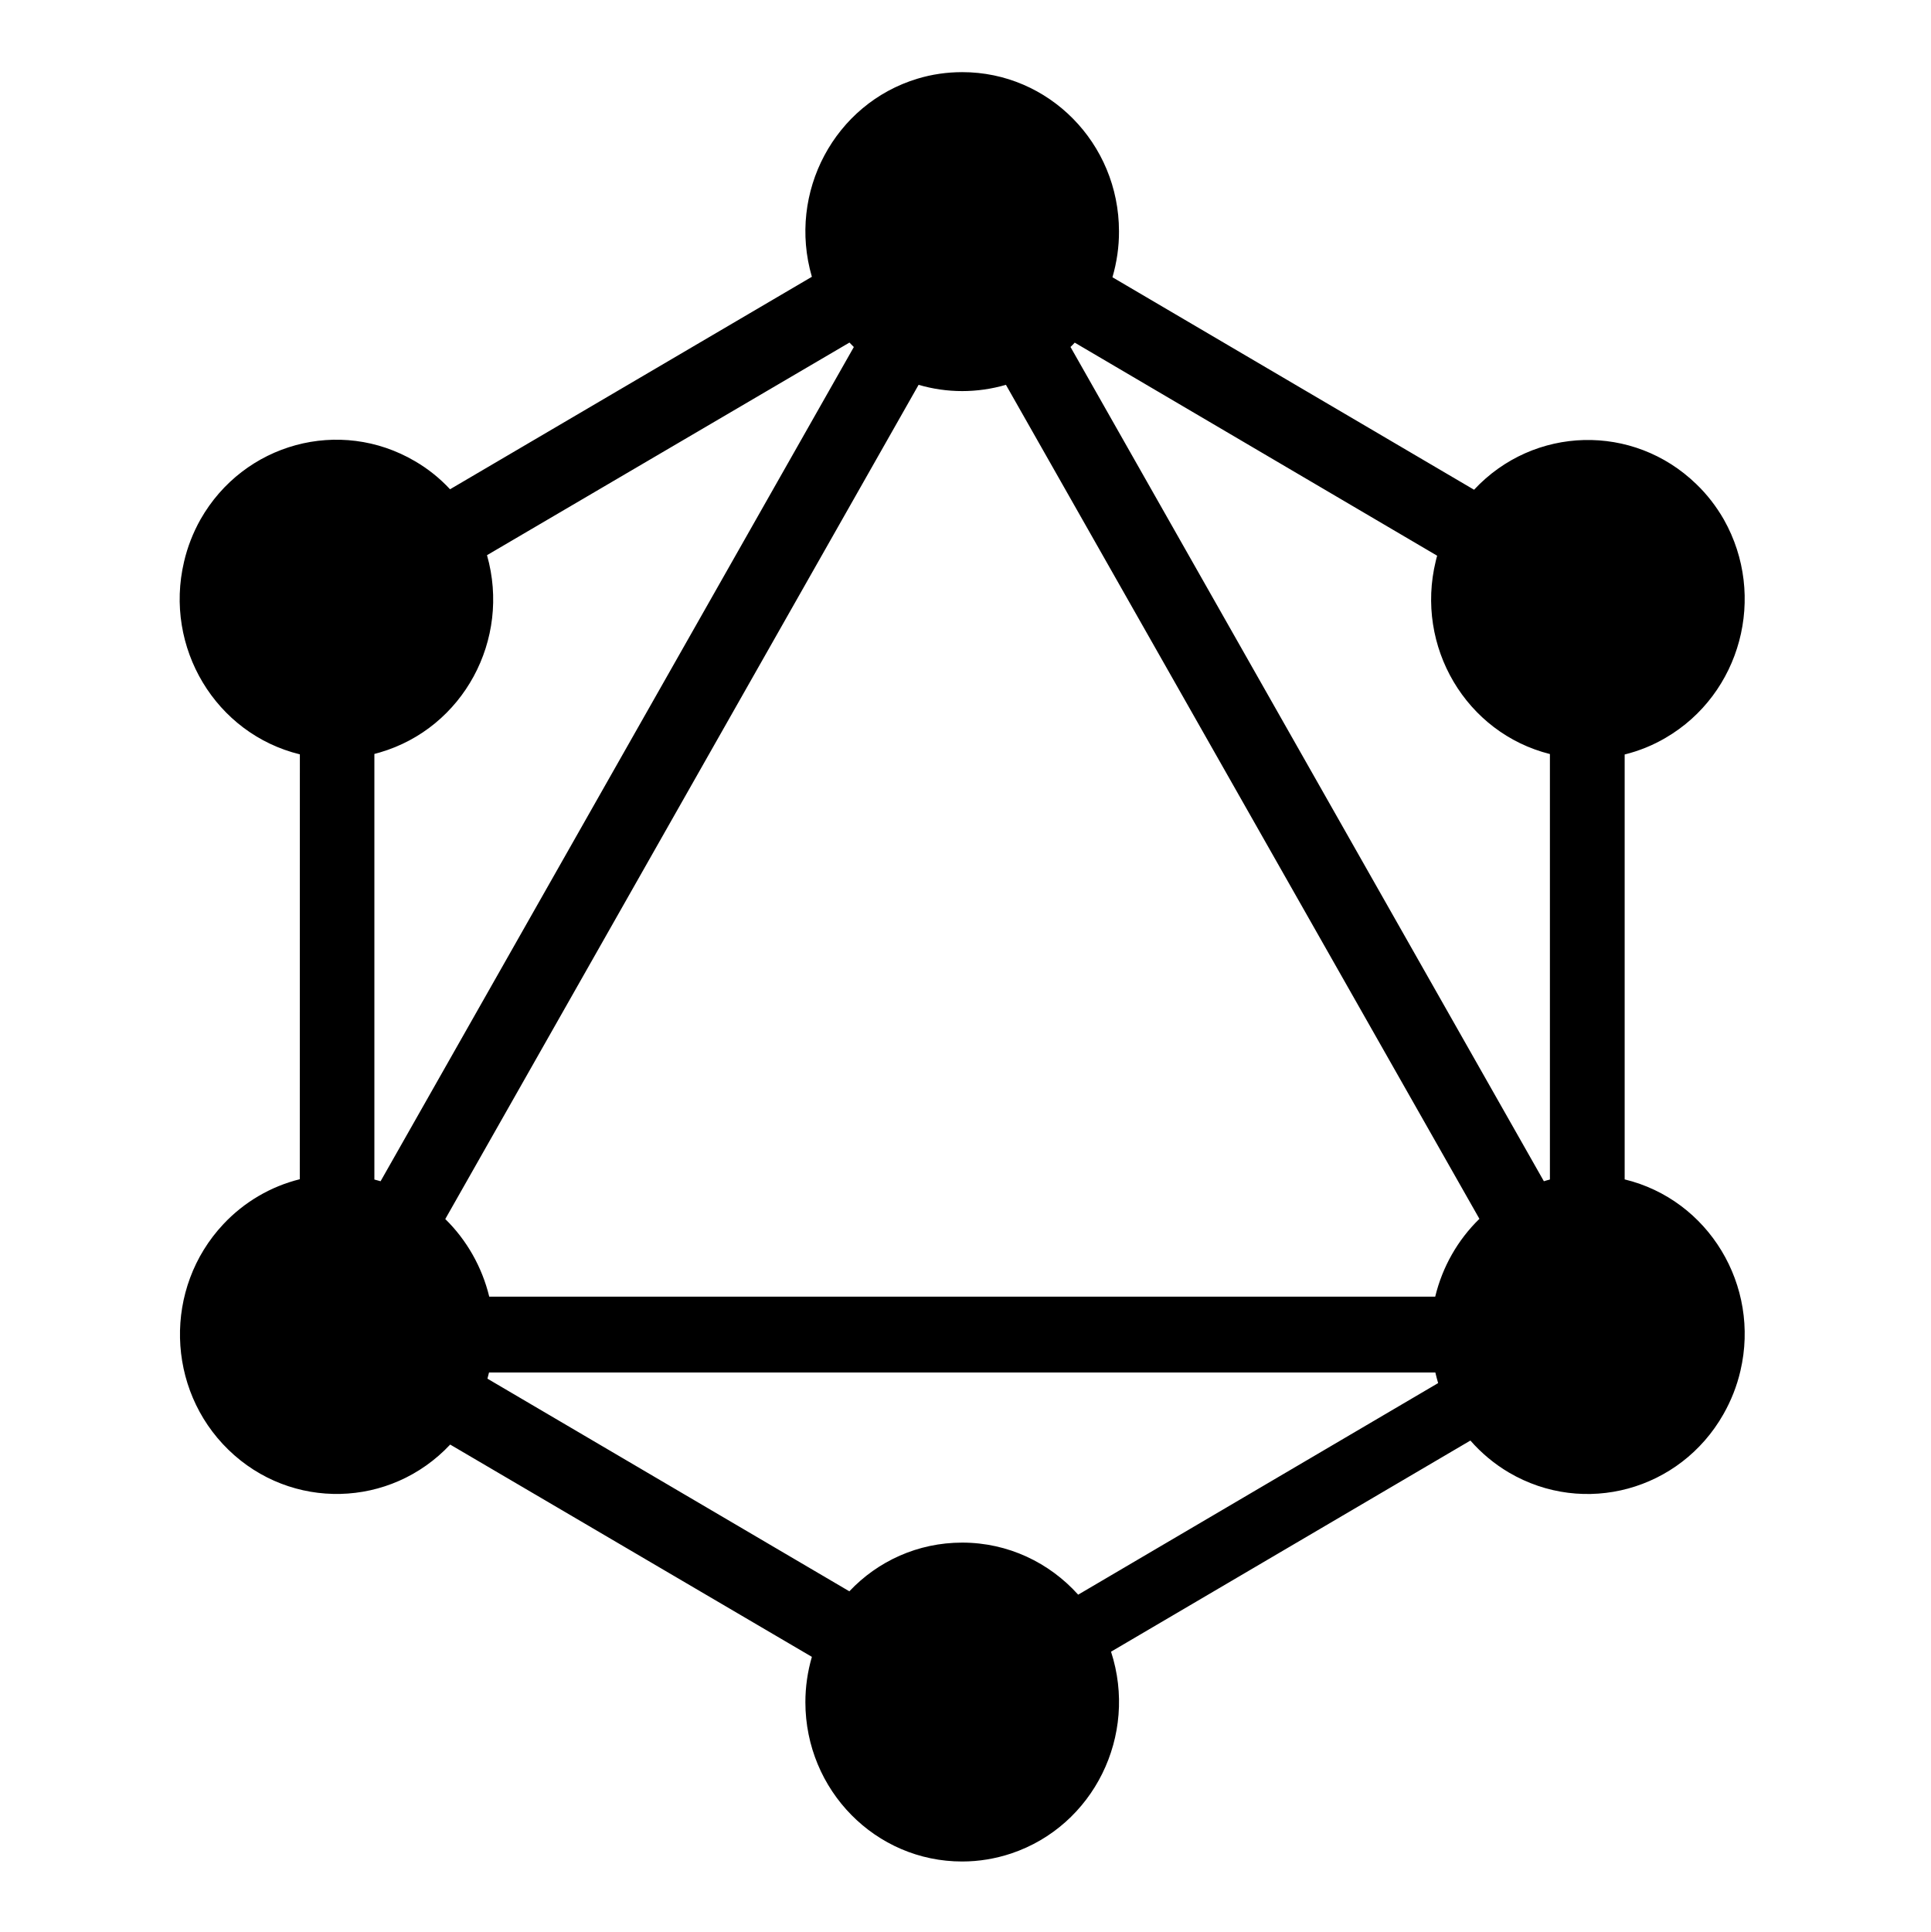
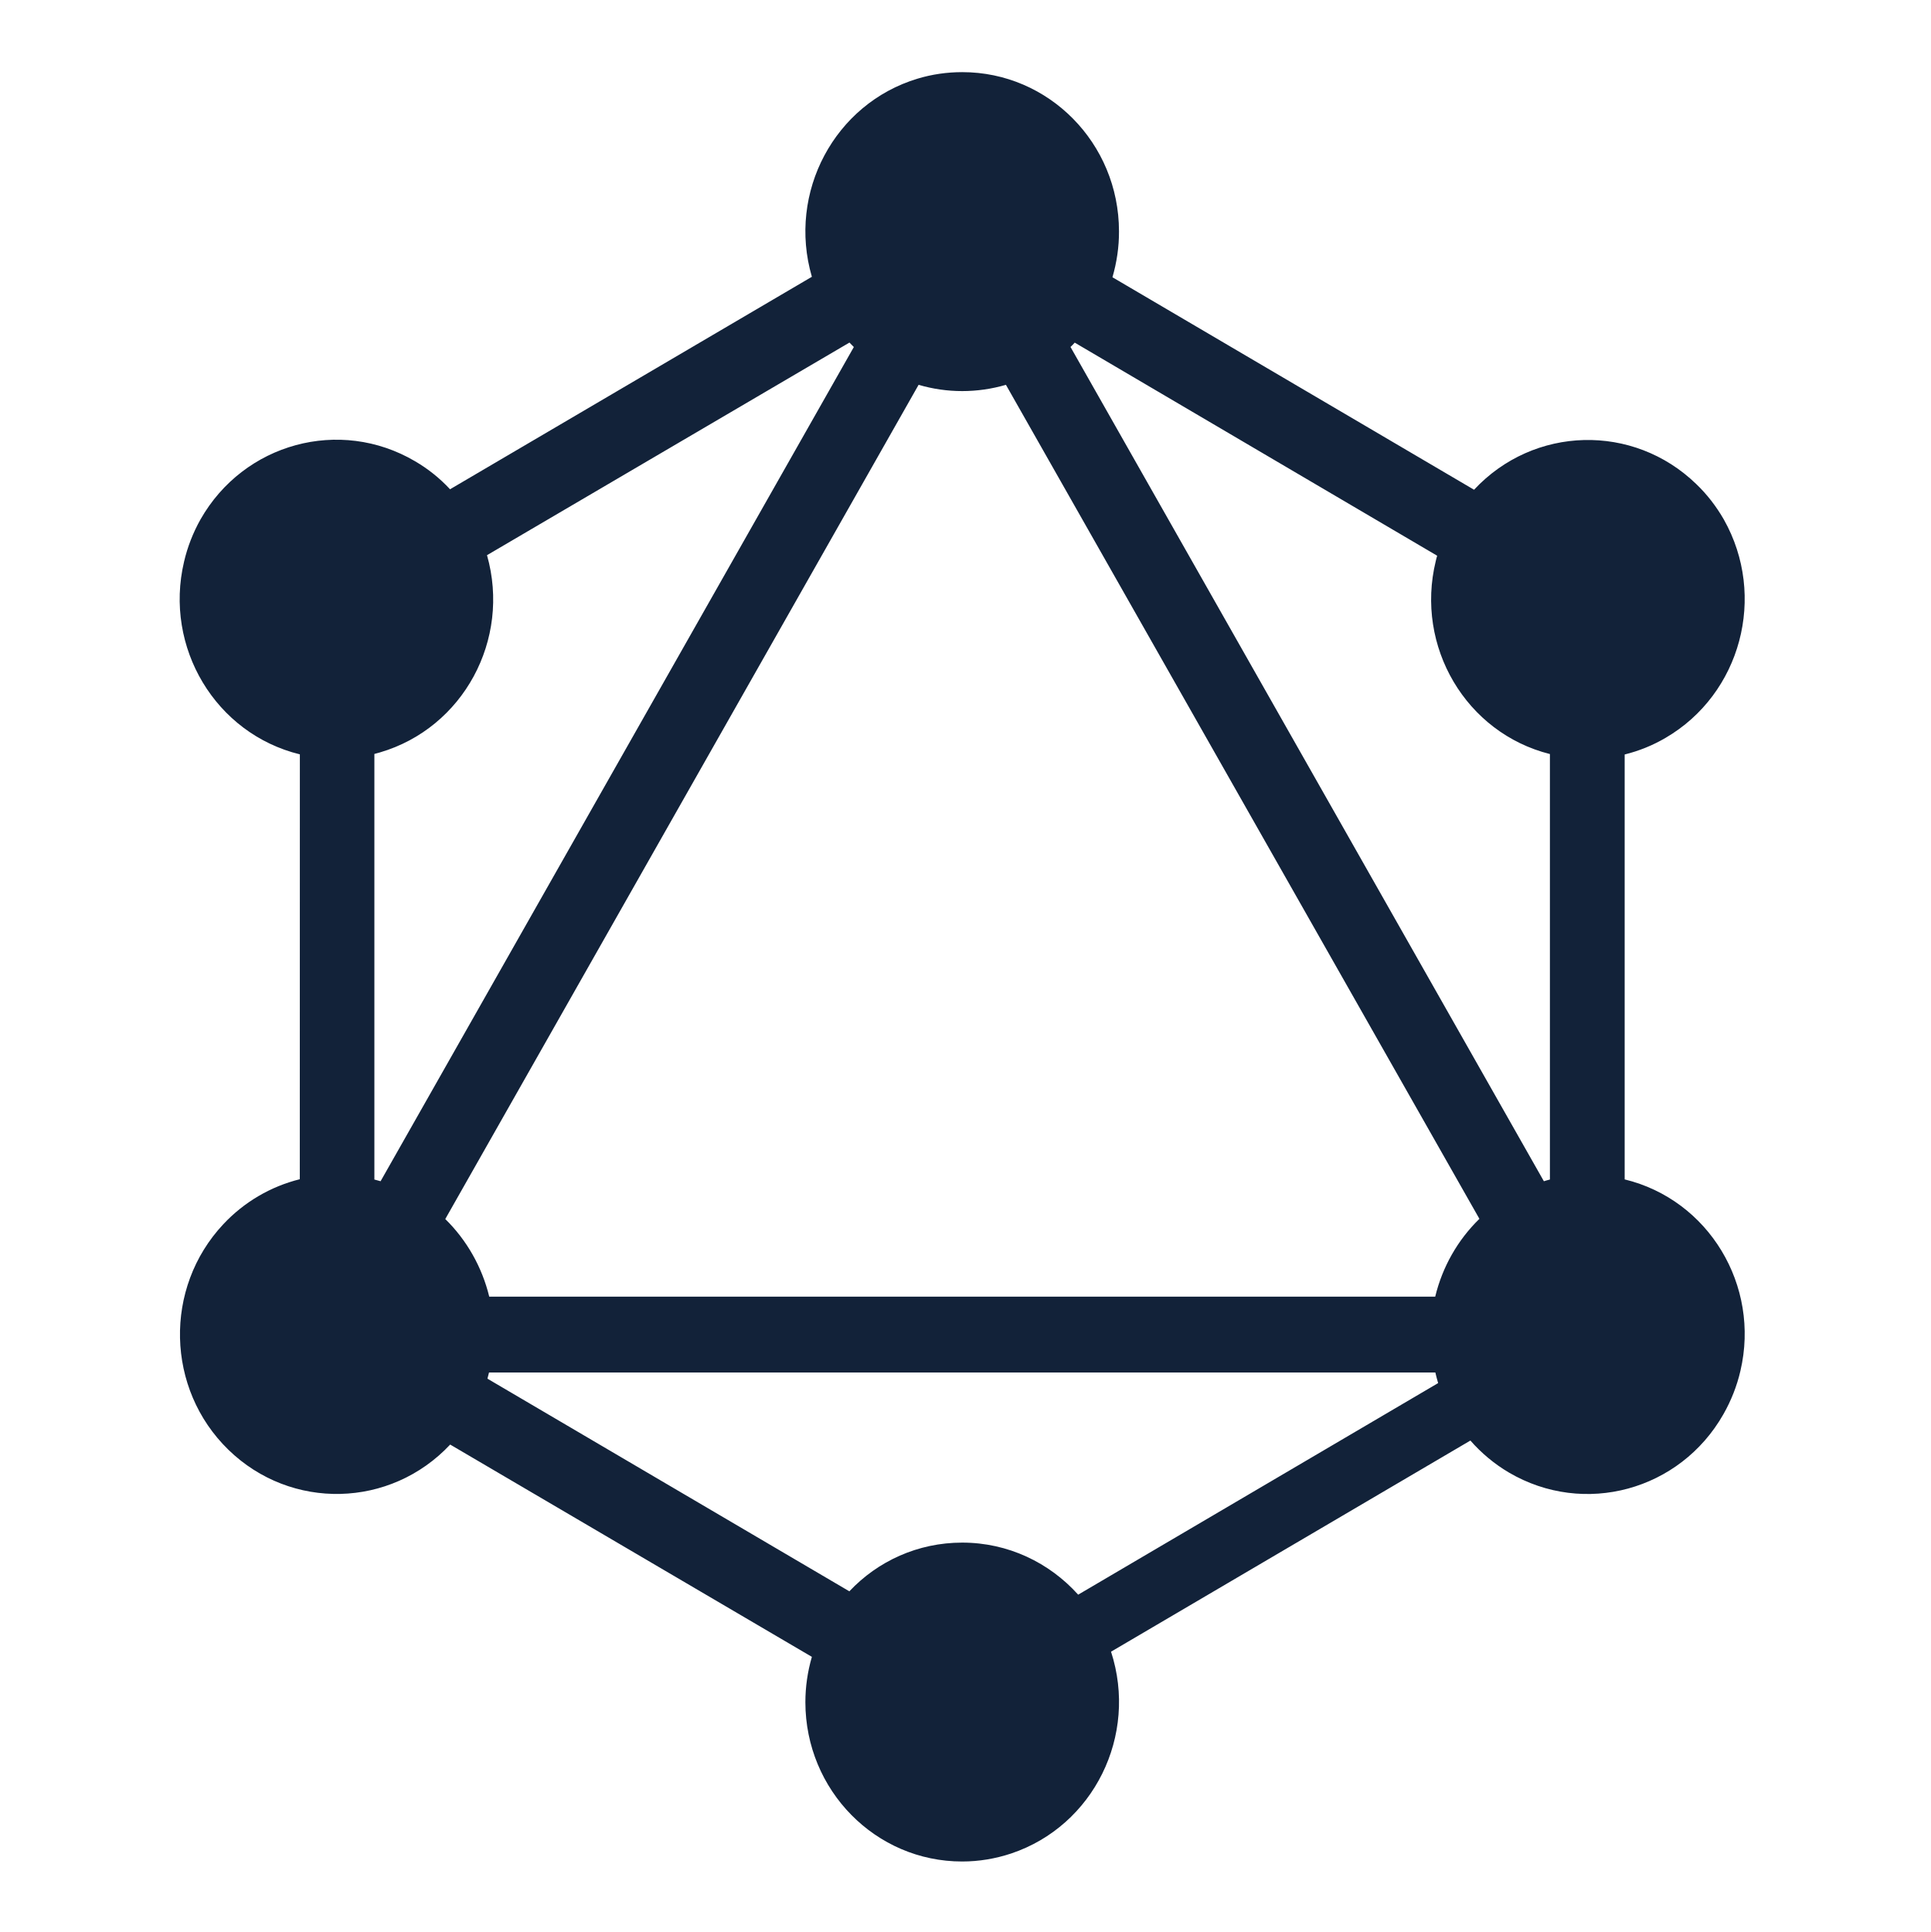
<svg xmlns="http://www.w3.org/2000/svg" width="224.88" viewBox="0 0 224.88 225" height="225" version="1.0">
  <defs>
    <clipPath id="a">
      <path d="M 20 8.402 L 204 8.402 L 204 216.789 L 20 216.789 Z M 20 8.402" />
    </clipPath>
  </defs>
  <g clip-path="url(#a)">
-     <path d="M 48.328 53.707 C 39.578 48.57 28.398 51.609 23.348 60.5 C 22.488 62.035 21.836 63.695 21.438 65.414 C 19.078 75.406 25.117 85.453 34.926 87.852 L 34.918 137.332 C 31.523 138.176 28.426 139.992 26.012 142.57 C 19.051 149.992 19.32 161.758 26.609 168.844 C 33.91 175.938 45.473 175.652 52.434 168.234 L 94.562 192.957 C 94.059 194.684 93.805 196.465 93.805 198.242 C 93.816 208.5 101.992 216.801 112.07 216.789 C 114.016 216.789 115.934 216.469 117.789 215.852 C 127.375 212.633 132.582 202.117 129.406 192.355 L 171.262 167.766 C 172.555 169.242 174.082 170.512 175.75 171.492 C 184.508 176.633 195.68 173.586 200.73 164.703 C 201.625 163.129 202.301 161.43 202.711 159.656 C 205.047 149.707 199.004 139.723 189.23 137.352 L 189.23 87.867 C 190.914 87.449 192.512 86.801 193.996 85.93 C 202.77 80.816 205.816 69.434 200.785 60.508 C 199.906 58.98 198.832 57.582 197.562 56.367 C 190.238 49.281 178.648 49.574 171.688 57.035 L 129.57 32.289 C 130.074 30.559 130.344 28.746 130.332 26.93 C 130.324 16.684 122.148 8.395 112.07 8.402 C 110.309 8.402 108.547 8.652 106.863 9.164 C 97.219 12.074 91.695 22.398 94.562 32.234 L 52.418 56.98 C 51.219 55.688 49.84 54.586 48.328 53.707 Z M 125.578 185.715 C 122.227 181.988 117.418 179.652 112.07 179.652 C 106.895 179.652 102.234 181.816 98.926 185.324 L 56.773 160.559 L 56.957 159.84 L 167.18 159.84 C 167.277 160.258 167.383 160.664 167.504 161.074 Z M 125.176 39.902 L 167.391 64.719 C 167.328 64.918 167.277 65.137 167.227 65.344 C 164.805 75.293 170.75 85.359 180.523 87.816 L 180.523 137.367 C 180.297 137.43 180.047 137.488 179.82 137.566 L 124.684 40.406 C 124.863 40.242 125.02 40.086 125.176 39.902 Z M 106.992 44.816 C 110.309 45.789 113.832 45.789 117.164 44.816 L 172.312 141.945 C 169.785 144.402 167.996 147.555 167.164 151.008 L 56.984 151.008 C 56.148 147.57 54.371 144.426 51.863 141.969 Z M 56.723 64.656 L 98.938 39.895 L 99.449 40.414 L 44.328 137.566 L 43.605 137.367 L 43.605 87.805 C 43.824 87.746 44.031 87.695 44.258 87.625 C 53.938 84.785 59.52 74.512 56.723 64.656 Z M 56.723 64.656" />
+     <path fill="#122239" d="M 48.328 53.707 C 39.578 48.57 28.398 51.609 23.348 60.5 C 22.488 62.035 21.836 63.695 21.438 65.414 C 19.078 75.406 25.117 85.453 34.926 87.852 L 34.918 137.332 C 31.523 138.176 28.426 139.992 26.012 142.57 C 19.051 149.992 19.32 161.758 26.609 168.844 C 33.91 175.938 45.473 175.652 52.434 168.234 L 94.562 192.957 C 94.059 194.684 93.805 196.465 93.805 198.242 C 93.816 208.5 101.992 216.801 112.07 216.789 C 114.016 216.789 115.934 216.469 117.789 215.852 C 127.375 212.633 132.582 202.117 129.406 192.355 L 171.262 167.766 C 172.555 169.242 174.082 170.512 175.75 171.492 C 184.508 176.633 195.68 173.586 200.73 164.703 C 201.625 163.129 202.301 161.43 202.711 159.656 C 205.047 149.707 199.004 139.723 189.23 137.352 L 189.23 87.867 C 190.914 87.449 192.512 86.801 193.996 85.93 C 202.77 80.816 205.816 69.434 200.785 60.508 C 199.906 58.98 198.832 57.582 197.562 56.367 C 190.238 49.281 178.648 49.574 171.688 57.035 L 129.57 32.289 C 130.074 30.559 130.344 28.746 130.332 26.93 C 130.324 16.684 122.148 8.395 112.07 8.402 C 110.309 8.402 108.547 8.652 106.863 9.164 C 97.219 12.074 91.695 22.398 94.562 32.234 L 52.418 56.98 C 51.219 55.688 49.84 54.586 48.328 53.707 Z M 125.578 185.715 C 122.227 181.988 117.418 179.652 112.07 179.652 C 106.895 179.652 102.234 181.816 98.926 185.324 L 56.773 160.559 L 56.957 159.84 L 167.18 159.84 C 167.277 160.258 167.383 160.664 167.504 161.074 Z M 125.176 39.902 L 167.391 64.719 C 167.328 64.918 167.277 65.137 167.227 65.344 C 164.805 75.293 170.75 85.359 180.523 87.816 L 180.523 137.367 C 180.297 137.43 180.047 137.488 179.82 137.566 L 124.684 40.406 C 124.863 40.242 125.02 40.086 125.176 39.902 Z M 106.992 44.816 C 110.309 45.789 113.832 45.789 117.164 44.816 L 172.312 141.945 C 169.785 144.402 167.996 147.555 167.164 151.008 L 56.984 151.008 C 56.148 147.57 54.371 144.426 51.863 141.969 Z M 56.723 64.656 L 98.938 39.895 L 99.449 40.414 L 44.328 137.566 L 43.605 137.367 L 43.605 87.805 C 43.824 87.746 44.031 87.695 44.258 87.625 C 53.938 84.785 59.52 74.512 56.723 64.656 Z M 56.723 64.656" />
  </g>
</svg>
